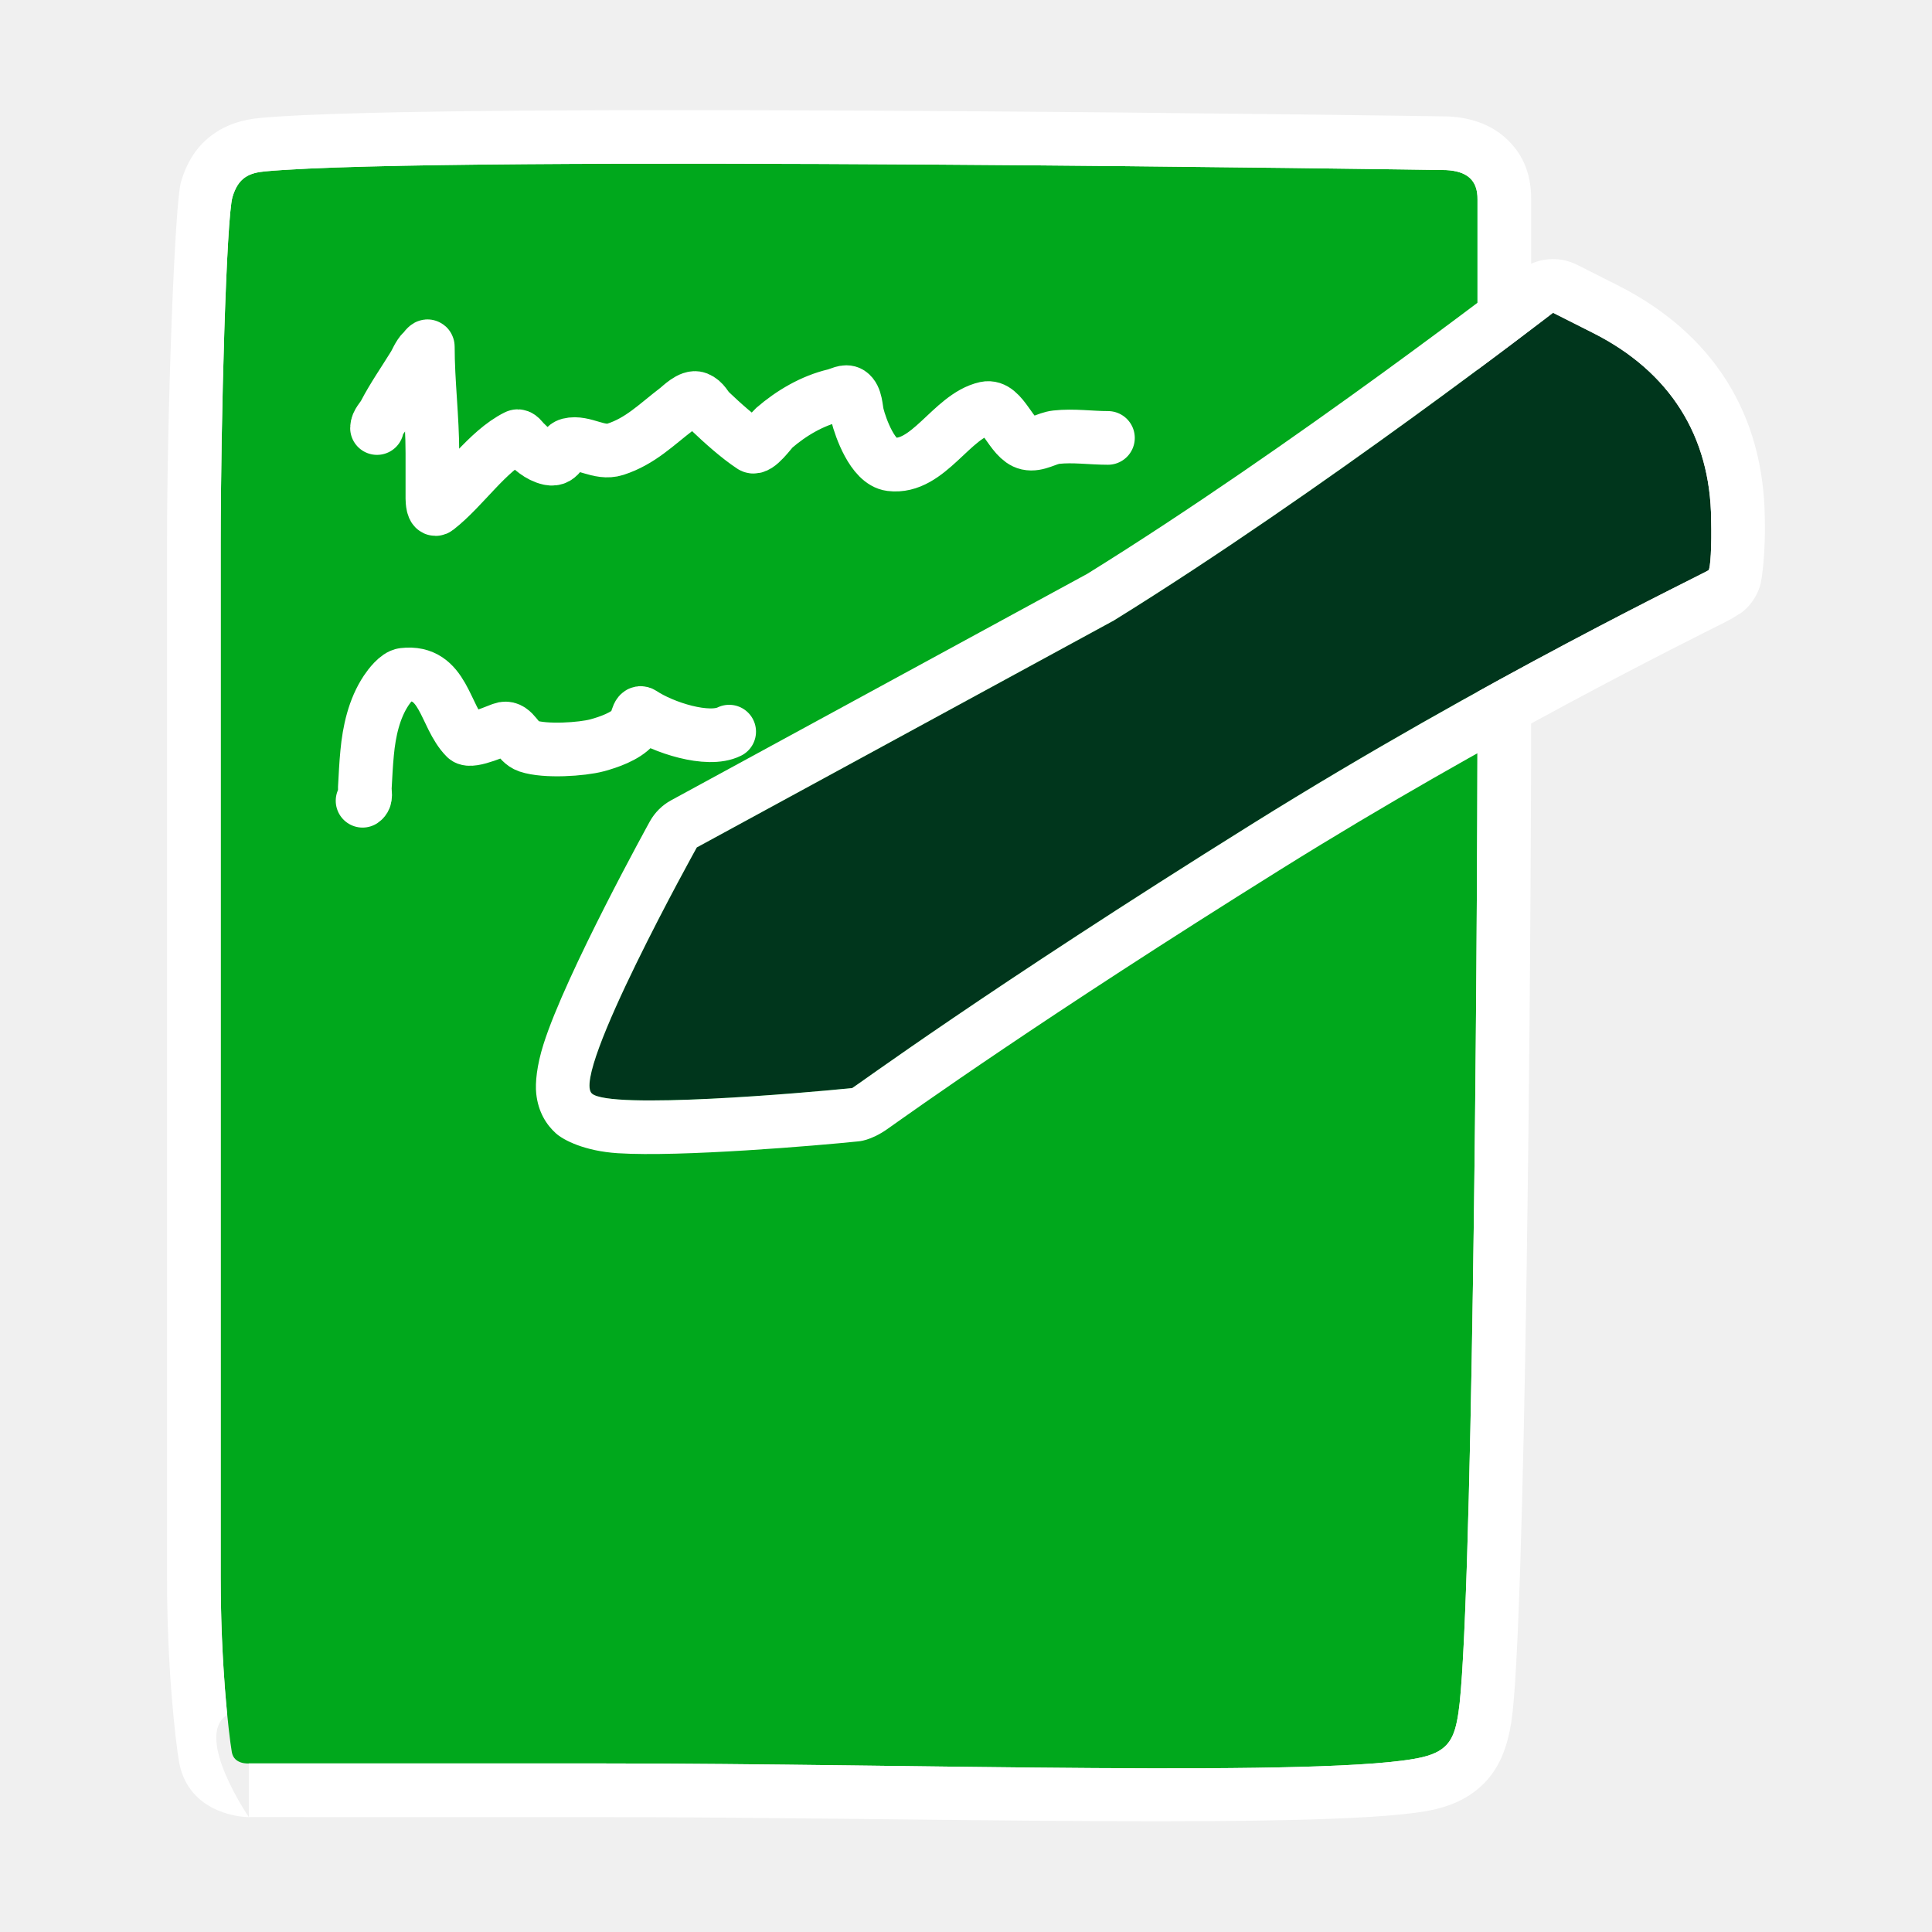
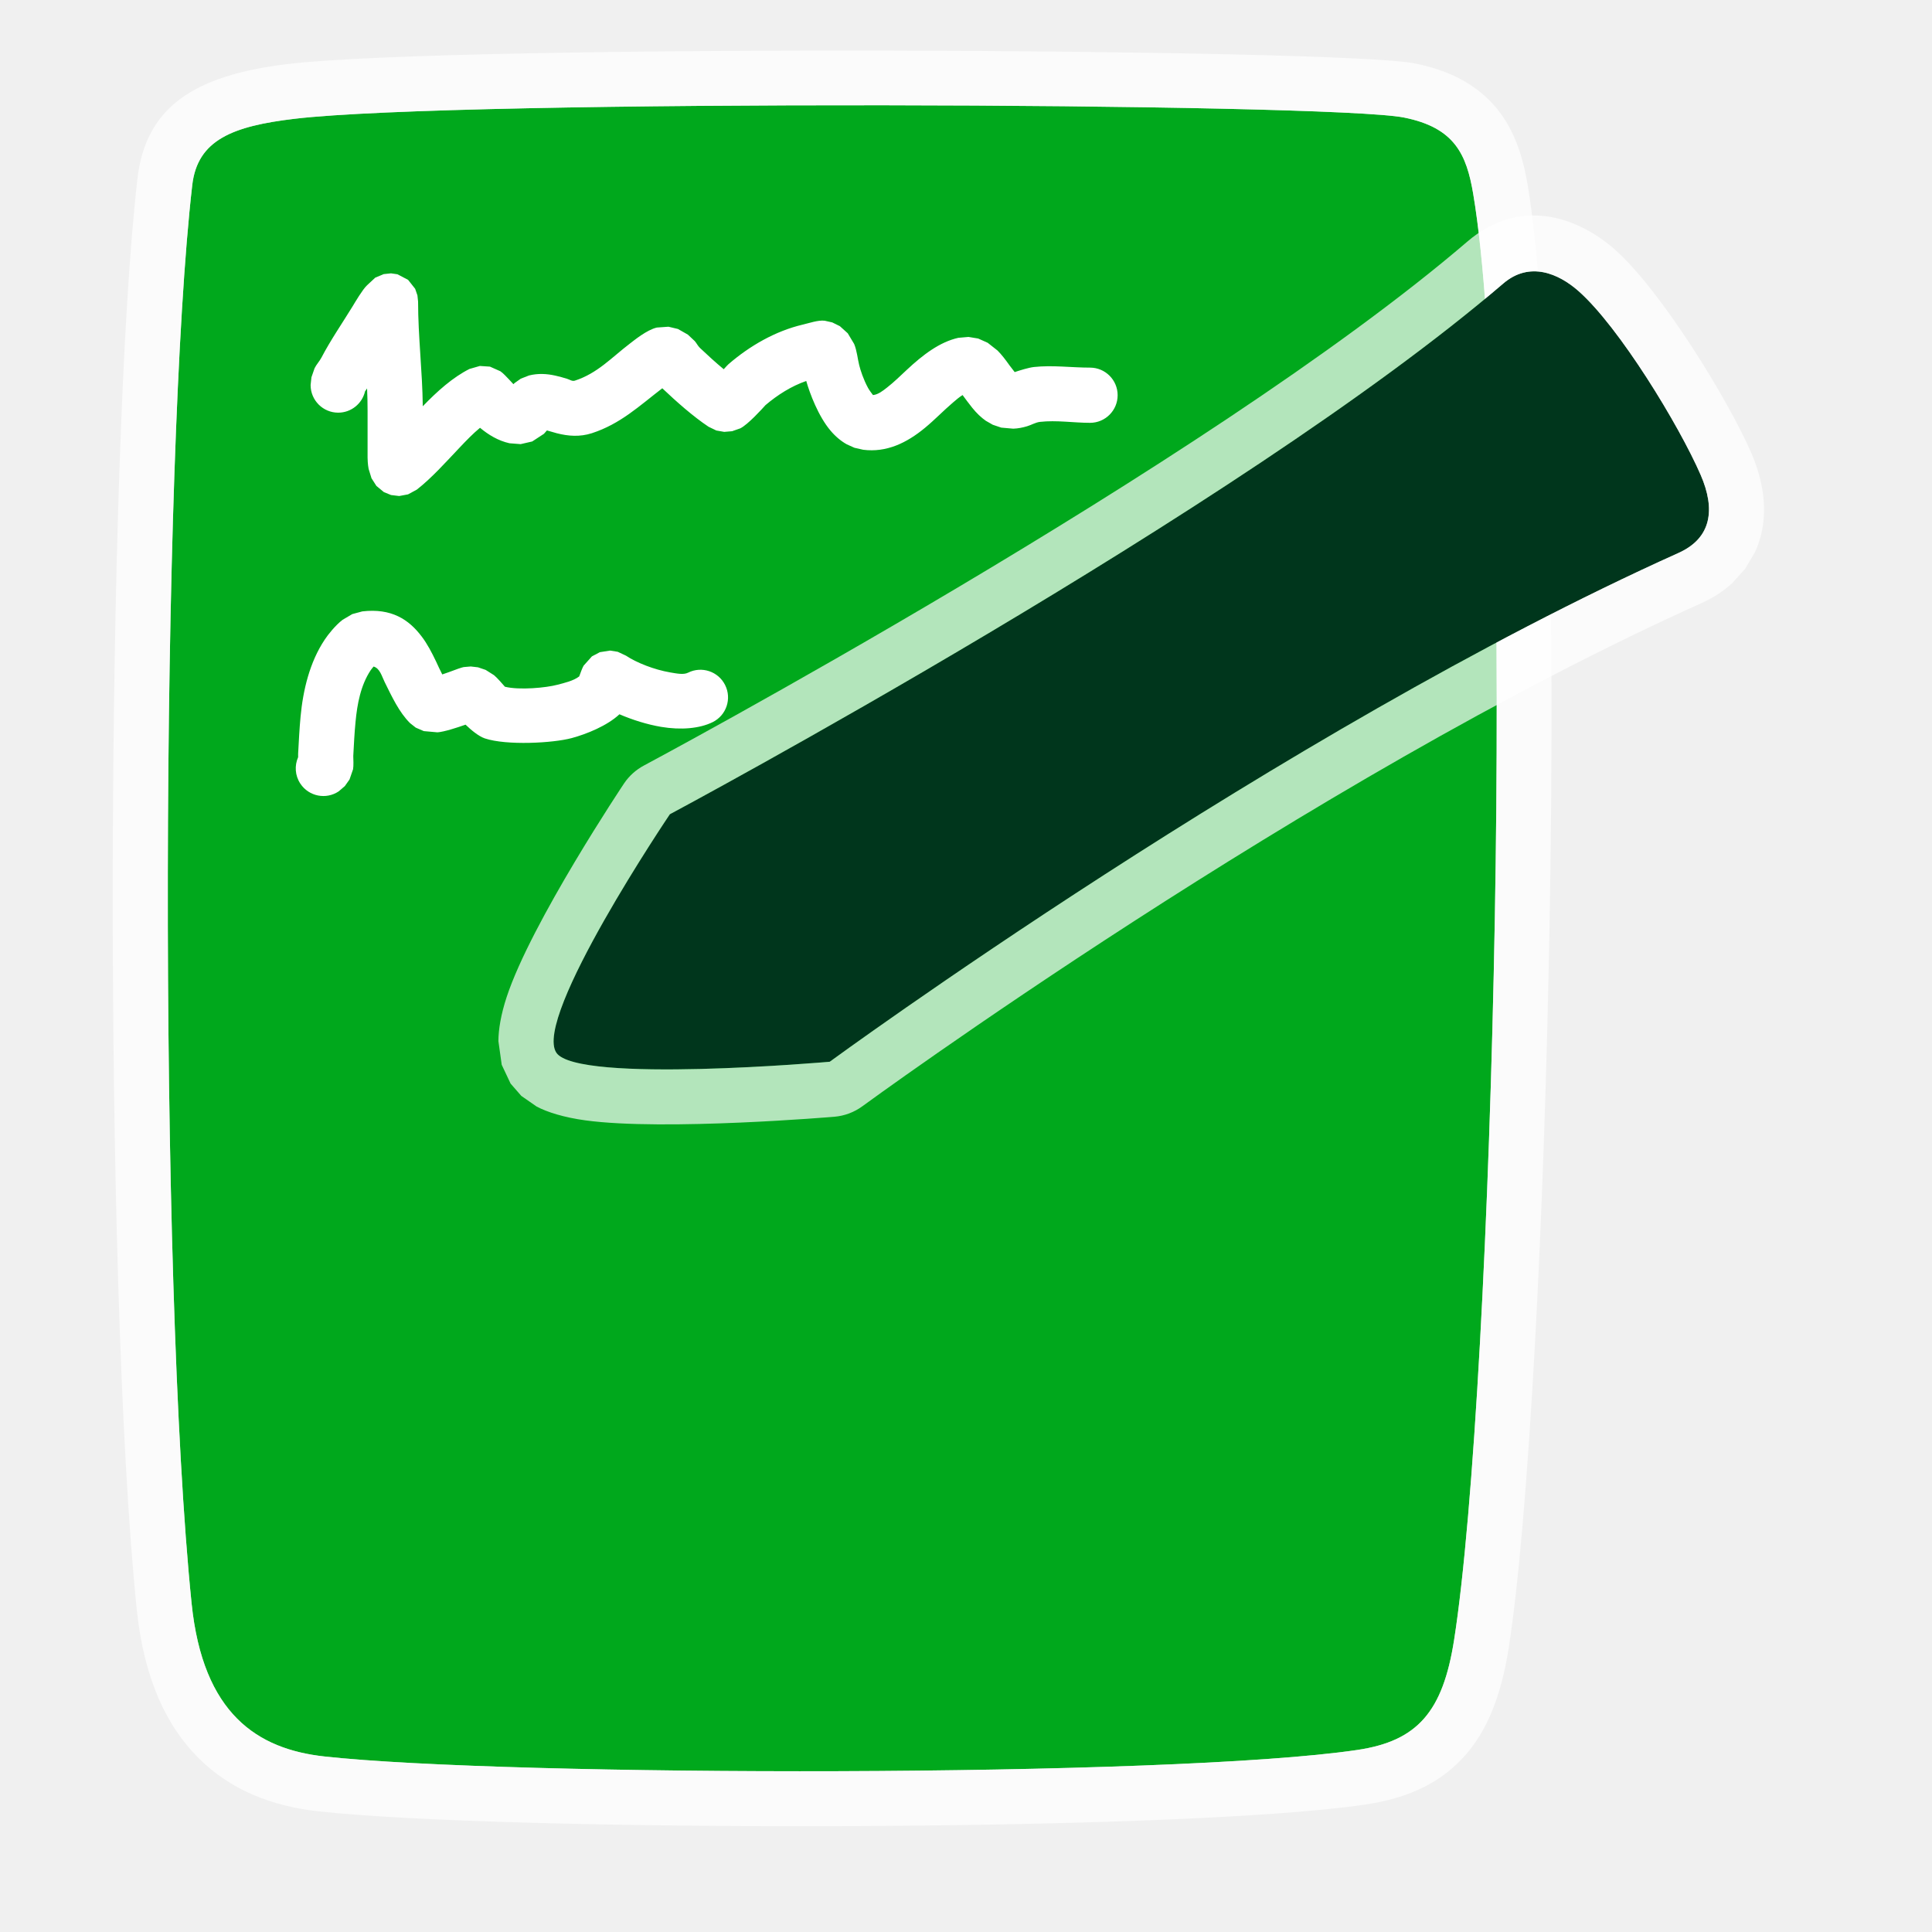
- <svg xmlns="http://www.w3.org/2000/svg" width="100%" height="100%" viewBox="0 0 36 36" version="1.1" style="fill-rule:evenodd;clip-rule:evenodd;stroke-linecap:round;stroke-linejoin:round;stroke-miterlimit:1.5;">
-   <g transform="matrix(0.833333,0,0,0.833333,-0.155476,3.47124)">
-     <g transform="matrix(0.00367347,-9.96139e-35,9.96139e-35,-0.00367347,-0.43707,7.79545)">
-       <g transform="matrix(1,1.09476e-47,-1.09476e-47,1,-736.712,51.3984)">
-         <path d="M9707.7,2169.4C9707.7,2169.4 3617.54,2262.14 2522.17,2161.68C2423.83,2152.66 2356.55,2124.83 2321.45,2004.41C2284.75,1878.48 2249.8,659.559 2249.8,-117.4C2249.8,-1760.3 2249.9,-5589.6 2249.9,-6400.7C2249.9,-6922.52 2297.45,-7339.61 2317.54,-7459.99C2330.44,-7537.32 2421.3,-7529.4 2421.3,-7529.4L4586.8,-7529.4C6430.4,-7529.4 9035.57,-7617.26 9565.31,-7490.99C9727.52,-7452.32 9760.92,-7371.07 9783.87,-7221.07C9865.28,-6688.92 9900,-2838.8 9900,-1007.8L9900,1989.6C9901.78,2109.98 9834.17,2163.21 9707.7,2169.4Z" fill="rgb(0,168,28)" style="fill-rule:nonzero;" />
-         <path d="M2421.3,-7856.08C2337.04,-7855.32 2045.43,-7814.06 1995.33,-7513.75C1974.22,-7387.24 1923.23,-6949.02 1923.23,-6400.7C1923.23,-5589.6 1923.13,-1760.3 1923.13,-117.4C1923.13,693.158 1969.55,1964.44 2007.83,2095.82C2052.26,2248.23 2127.65,2335.04 2212.45,2393.61C2288.81,2446.35 2380.25,2476.7 2492.33,2486.98C3593.01,2587.93 9712.67,2496.03 9712.67,2496.03C9716.34,2495.97 9720.01,2495.86 9723.67,2495.68C9877.86,2488.13 9990.79,2436.57 10070,2365.54C10164.1,2281.23 10228.2,2162.17 10226.7,1988.8L10226.7,-1007.8C10226.7,-2853.37 10188.8,-6734.09 10106.8,-7270.47C10079.9,-7446.01 10026.3,-7565.19 9934.93,-7655.21C9868.63,-7720.51 9778.76,-7775.93 9641.06,-7808.75C9103.25,-7936.95 6458.48,-7856.07 4586.8,-7856.07L2431.65,-7855.85C2428.28,-7855.95 2424.83,-7856.02 2421.3,-7856.08L2421.3,-7529.4L4586.8,-7529.4C6430.4,-7529.4 9035.57,-7617.26 9565.31,-7490.99C9727.52,-7452.32 9760.92,-7371.07 9783.87,-7221.07C9865.28,-6688.92 9900,-2838.8 9900,-1007.8L9900,1989.6C9901.78,2109.98 9834.17,2163.21 9707.7,2169.4C9707.7,2169.4 3617.54,2262.14 2522.17,2161.68C2423.83,2152.66 2356.55,2124.83 2321.45,2004.41C2284.75,1878.48 2249.8,659.559 2249.8,-117.4C2249.8,-1760.3 2249.9,-5589.6 2249.9,-6400.7C2249.9,-6740.28 2270.04,-7035.51 2289.64,-7233.48C2083.36,-7362.7 2421.3,-7856.08 2421.3,-7856.08Z" fill="#fff" />
+ <svg xmlns="http://www.w3.org/2000/svg" width="100%" height="100%" viewBox="0 0 35 35" version="1.1" xml:space="preserve" style="fill-rule:evenodd;clip-rule:evenodd;stroke-linejoin:round;stroke-miterlimit:2;">
+   <g id="Notefox-5.0---icon---enabled" transform="matrix(0.938173,0,0,1.01558,2.22765,-41.8549)">
+     <rect x="-2.374" y="41.213" width="36.774" height="33.971" style="fill:none;" />
+     <g transform="matrix(0.888251,0,0,0.820548,-3.49735,43.646)">
+       <g transform="matrix(0.00367347,-9.96139e-35,9.96139e-35,-0.00367347,-0.377797,7.74807)">
+         <g>
+           <g transform="matrix(1,1.09476e-47,-1.09476e-47,1,-736.712,51.3984)">
+             <path d="M9902,1717.33C9862.5,1951.56 9792.24,2109.66 9492.23,2169.47C9050.83,2257.48 3901.8,2277.56 2927.36,2162.12C2561.16,2118.74 2352.33,2037.45 2321.45,1769.86C2137.7,177.424 2120.97,-4700.85 2317.54,-6623.36C2384.5,-7278.28 2707.79,-7485.84 3102.39,-7529.4C4186.31,-7649.05 8108.14,-7655.12 9215.9,-7490.99C9572.98,-7438.08 9722.26,-7264.1 9788.66,-6841.08C10023.4,-5345.51 10159.3,191.648 9902,1717.33Z" style="fill:rgb(0,168,28);fill-rule:nonzero;" />
+           </g>
+           <g transform="matrix(1,5.47382e-48,-1.64215e-47,1,-736.712,51.3984)">
+             <path d="M10224.1,1771.65C10484.6,227.261 10349,-5377.82 10111.4,-6891.73C10066,-7180.53 9980.19,-7379.51 9856.96,-7520.13C9720.23,-7676.14 9534.25,-7774.05 9263.78,-7814.12C8140.84,-7980.51 4165.31,-7975.38 3066.55,-7854.09C2792.99,-7823.9 2547.6,-7729.06 2355.54,-7536.06C2175.9,-7355.53 2035.99,-7081.29 1992.57,-6656.59C1794.34,-4717.89 1811.64,201.462 1996.94,1807.3C2044.9,2222.95 2320.12,2419.14 2888.93,2486.52C3878.56,2603.75 9107.83,2579.21 9556.1,2489.83C9749.06,2451.36 9879.49,2380.16 9974.71,2293.4C10115.2,2165.37 10186.6,1993.95 10224.1,1771.65ZM9902,1717.33C9862.5,1951.56 9792.24,2109.66 9492.23,2169.47C9050.83,2257.48 3901.8,2277.56 2927.36,2162.12C2561.16,2118.74 2352.33,2037.45 2321.45,1769.86C2137.7,177.424 2120.97,-4700.85 2317.54,-6623.36C2384.5,-7278.28 2707.79,-7485.84 3102.39,-7529.4C4186.31,-7649.05 8108.14,-7655.12 9215.9,-7490.99C9572.98,-7438.08 9722.26,-7264.1 9788.66,-6841.08C10023.4,-5345.51 10159.3,191.648 9902,1717.33Z" style="fill:white;fill-opacity:0.7;" />
+           </g>
+         </g>
+         <g>
+           <g transform="matrix(-0.975524,-2.34562e-34,2.34562e-34,-0.984174,10684,-4202.33)">
+             <path d="M5460.4,-848.9C5460.4,-848.9 2731.14,-2829.86 311.464,-3908.33C110.077,-3998.09 86.573,-4171.24 176.962,-4377.36C307.743,-4675.6 670.875,-5266.86 918.113,-5483.08C1037.62,-5587.59 1214.17,-5664.81 1374.57,-5528.48C2978.61,-4165.18 6430.3,-2337.1 6430.3,-2337.1C6430.3,-2337.1 7262.79,-1115.02 7118.75,-903.027C6991.2,-715.281 5460.4,-848.9 5460.4,-848.9Z" style="fill:rgb(0,54,28);fill-rule:nonzero;" />
+           </g>
+           <g transform="matrix(-0.975524,-2.34562e-34,2.34562e-34,-0.984174,10684,-4202.33)">
+             <path d="M5431.03,-518.26C5431.03,-518.26 6461.69,-431.303 6942.64,-496.44C7072.24,-513.993 7174.1,-545.512 7238.82,-579.715L7331.35,-643.479L7396.5,-717.621L7450.27,-830.662L7470.36,-972.736C7470.24,-1043.1 7454.78,-1133.82 7420.66,-1236.98C7272.01,-1686.42 6707.82,-2522.84 6707.82,-2522.84C6677.3,-2567.64 6636.21,-2604.38 6588.11,-2629.85C6588.11,-2629.85 3177.08,-4433.72 1592.54,-5780.45C1278.81,-6047.1 930.324,-5936.4 696.571,-5731.98C422.504,-5492.3 14.828,-4840.27 -130.143,-4509.68C-229.555,-4282.98 -229.024,-4076.61 -152.786,-3913.39L-93.19,-3813.54L-15.259,-3727.52C35.253,-3681.46 97.53,-3639.75 174.133,-3605.61C2565.59,-2539.71 5262.56,-581.101 5262.56,-581.101C5311.88,-545.307 5370.14,-523.575 5431.03,-518.26ZM5460.4,-848.9C5460.4,-848.9 2731.14,-2829.86 311.464,-3908.33C110.077,-3998.09 86.573,-4171.24 176.962,-4377.36C307.743,-4675.6 670.875,-5266.86 918.113,-5483.08C1037.62,-5587.59 1214.17,-5664.81 1374.57,-5528.48C2978.61,-4165.18 6430.3,-2337.1 6430.3,-2337.1C6430.3,-2337.1 7262.79,-1115.02 7118.75,-903.027C6991.2,-715.281 5460.4,-848.9 5460.4,-848.9Z" style="fill:white;fill-opacity:0.7;" />
+           </g>
+         </g>
      </g>
-       <g transform="matrix(-0.975524,-2.34562e-34,2.34562e-34,-0.984174,10684,-4202.33)">
-         <path d="M2963.46,-2483.19C1504.46,-3386.19 130.4,-4038.7 117.8,-4051.2C105.3,-4059.6 96.9,-4201.7 101.1,-4364.7C105.3,-4883.1 360.3,-5280.2 836.9,-5518.5L1087.7,-5643.9C1087.7,-5643.9 2529.42,-4538.25 3827.77,-3740.84L6430.3,-2337.1C6430.3,-2337.1 7217.28,-934.507 7084.9,-815.068C6973.6,-714.648 5761.36,-818.125 5460.4,-848.9C5453,-849.656 4629.81,-1451.86 2963.46,-2483.19Z" fill="rgb(0,54,28)" style="fill-rule:nonzero;" />
-         <path d="M-88.819,-3791.8C-67.834,-3776.39 -35.504,-3755.3 9.853,-3732.53C252.482,-3610.73 1485.26,-3006.76 2786.11,-2201.65C4276.37,-1279.3 5088.01,-702.39 5240.79,-595.677C5346.81,-521.622 5421.45,-519.202 5426.04,-518.733C5676.1,-493.162 6532.01,-420.966 6923.52,-445.831C7128.6,-458.855 7261.87,-525.903 7310.31,-569.61C7368.15,-621.796 7419.85,-699.629 7432.17,-814.867C7439.22,-880.781 7428.78,-987.776 7387.02,-1119.05C7247.21,-1558.5 6722.95,-2498.43 6722.95,-2498.43C6692.1,-2553.41 6646.11,-2598.58 6590.36,-2628.65C6590.36,-2628.65 3996.26,-4027.84 3993.97,-4029.24C2711.75,-4817.89 1292.61,-5906.42 1292.61,-5906.42C1190.52,-5984.71 1052.13,-5997.87 936.885,-5940.25L686.085,-5814.85C89.646,-5516.63 -227.56,-5018.52 -233.728,-4370.21C-238.644,-4169.58 -217.347,-3993.27 -203.058,-3951.36C-168.524,-3850.06 -107.34,-3801.49 -70.109,-3776.47L-88.819,-3791.8ZM2963.46,-2483.19C1504.46,-3386.19 130.4,-4038.7 117.8,-4051.2C105.3,-4059.6 96.9,-4201.7 101.1,-4364.7C105.3,-4883.1 360.3,-5280.2 836.9,-5518.5L1087.7,-5643.9C1087.7,-5643.9 2529.42,-4538.25 3827.77,-3740.84L6430.3,-2337.1C6430.3,-2337.1 7217.28,-934.507 7084.9,-815.068C6973.6,-714.648 5761.36,-818.125 5460.4,-848.9C5453,-849.656 4629.81,-1451.86 2963.46,-2483.19Z" fill="#fff" />
+       <g transform="matrix(1.2,0,0,1.2,0.186572,-4.16549)">
+         <path d="M7.283,6.554C7.286,6.551 7.288,6.546 7.291,6.541C7.327,6.481 7.467,6.244 7.543,6.173C7.545,6.171 7.547,6.168 7.55,6.166L7.696,6.03L7.849,5.966L7.982,5.952L8.098,5.969L8.291,6.07L8.419,6.232L8.46,6.351L8.472,6.463C8.472,7.098 8.55,7.725 8.557,8.36C8.822,8.085 9.101,7.836 9.403,7.684L9.591,7.63L9.774,7.642L9.963,7.726C10.018,7.763 10.077,7.832 10.122,7.877C10.148,7.903 10.172,7.932 10.199,7.96C10.207,7.951 10.214,7.944 10.222,7.938L10.333,7.86L10.482,7.802C10.641,7.762 10.801,7.769 10.963,7.806C11.033,7.821 11.103,7.842 11.173,7.863C11.219,7.877 11.263,7.912 11.312,7.896C11.722,7.763 11.974,7.48 12.308,7.225C12.386,7.166 12.614,6.977 12.797,6.934L13.008,6.919L13.18,6.96L13.359,7.062L13.483,7.178C13.517,7.216 13.538,7.264 13.578,7.303C13.711,7.429 13.859,7.565 14.009,7.689C14.049,7.645 14.083,7.608 14.095,7.598C14.479,7.266 14.944,6.998 15.439,6.881C15.564,6.852 15.716,6.797 15.837,6.81L15.975,6.841L16.113,6.909L16.256,7.038L16.372,7.232C16.422,7.351 16.436,7.509 16.463,7.614C16.485,7.704 16.54,7.875 16.623,8.027C16.645,8.067 16.688,8.126 16.713,8.157C16.806,8.148 16.885,8.085 16.966,8.022C17.09,7.926 17.209,7.809 17.329,7.697C17.618,7.427 17.923,7.195 18.259,7.12L18.443,7.104L18.619,7.133L18.791,7.21L18.969,7.35C19.043,7.424 19.115,7.518 19.184,7.616C19.21,7.652 19.249,7.702 19.28,7.741C19.372,7.71 19.531,7.66 19.628,7.649C19.963,7.612 20.308,7.66 20.645,7.66C20.921,7.66 21.145,7.884 21.145,8.16C21.145,8.436 20.921,8.66 20.645,8.66C20.345,8.66 20.037,8.609 19.738,8.643C19.658,8.652 19.583,8.699 19.505,8.722C19.423,8.747 19.339,8.763 19.254,8.766L19.037,8.747L18.883,8.695L18.757,8.623C18.672,8.564 18.589,8.484 18.513,8.39C18.464,8.329 18.39,8.231 18.336,8.157C18.276,8.194 18.219,8.243 18.161,8.293C17.992,8.437 17.829,8.607 17.658,8.748C17.322,9.027 16.955,9.201 16.536,9.148L16.377,9.112L16.239,9.05C16.135,8.992 16.035,8.909 15.946,8.804C15.724,8.544 15.567,8.125 15.504,7.902C15.234,7.995 14.983,8.155 14.766,8.339C14.711,8.401 14.446,8.693 14.309,8.76L14.161,8.812L14.018,8.824L13.875,8.799L13.734,8.731C13.457,8.547 13.151,8.276 12.896,8.034C12.477,8.356 12.137,8.68 11.62,8.848C11.403,8.918 11.192,8.902 10.986,8.849C10.929,8.834 10.873,8.817 10.817,8.801C10.814,8.8 10.81,8.799 10.806,8.798C10.787,8.821 10.768,8.843 10.752,8.859L10.539,8.998L10.33,9.046L10.127,9.03C9.921,8.984 9.747,8.877 9.594,8.75C9.468,8.854 9.347,8.979 9.227,9.106C8.969,9.378 8.716,9.662 8.449,9.87L8.29,9.956L8.13,9.986L7.982,9.968L7.852,9.915L7.717,9.803L7.628,9.664L7.576,9.495C7.56,9.412 7.557,9.319 7.557,9.291L7.557,8.443C7.557,8.307 7.554,8.172 7.548,8.037C7.535,8.057 7.522,8.076 7.511,8.09C7.46,8.311 7.261,8.476 7.025,8.476C6.749,8.476 6.525,8.252 6.525,7.976L6.54,7.835L6.597,7.671C6.629,7.604 6.688,7.543 6.722,7.477C6.887,7.161 7.098,6.856 7.283,6.554Z" style="fill:white;" />
      </g>
-     </g>
-     <g transform="matrix(1.2,0,0,1.2,0.186572,-4.16549)">
-       <path d="M7.025,7.976C7.025,7.875 7.119,7.797 7.166,7.707C7.327,7.397 7.536,7.098 7.718,6.802C7.736,6.772 7.817,6.595 7.873,6.548C7.906,6.519 7.972,6.419 7.972,6.463C7.972,7.126 8.057,7.779 8.057,8.443L8.057,9.291C8.057,9.325 8.065,9.535 8.142,9.475C8.639,9.088 9.076,8.407 9.627,8.132C9.678,8.106 9.728,8.19 9.768,8.231C9.899,8.361 10.041,8.499 10.235,8.542C10.457,8.591 10.462,8.322 10.603,8.287C10.879,8.218 11.163,8.47 11.466,8.372C11.933,8.221 12.23,7.913 12.611,7.622C12.673,7.575 12.868,7.374 12.993,7.424C13.119,7.475 13.147,7.582 13.234,7.665C13.469,7.889 13.754,8.144 14.012,8.315C14.116,8.385 14.368,8.023 14.422,7.976C14.746,7.696 15.136,7.466 15.553,7.368C15.646,7.346 15.757,7.273 15.836,7.325C15.95,7.401 15.947,7.614 15.977,7.736C16.035,7.967 16.261,8.61 16.598,8.652C17.297,8.74 17.729,7.75 18.368,7.608C18.684,7.538 18.838,8.191 19.146,8.259C19.332,8.3 19.5,8.166 19.683,8.146C20,8.111 20.327,8.16 20.645,8.16" stroke="#fff" style="fill:none;stroke-width:1px;" />
-     </g>
-     <g transform="matrix(1.2,0,0,1.2,0.186572,-4.16549)">
-       <path d="M6.756,14.921C6.833,14.869 6.794,14.768 6.798,14.68C6.81,14.463 6.82,14.246 6.841,14.029C6.878,13.629 6.97,13.205 7.197,12.865C7.254,12.779 7.401,12.586 7.52,12.573C8.276,12.485 8.278,13.345 8.679,13.747C8.779,13.846 9.32,13.589 9.387,13.577C9.58,13.542 9.638,13.835 9.839,13.902C10.161,14.01 10.846,13.963 11.126,13.888C11.341,13.83 11.652,13.722 11.805,13.549C11.871,13.474 11.878,13.239 11.961,13.294C12.355,13.557 13.193,13.83 13.587,13.633" stroke="#fff" style="fill:none;stroke-width:1px;" />
+       <g transform="matrix(1.2,0,0,1.2,0.186572,-4.16549)">
+         <path d="M6.299,14.717C6.298,14.694 6.298,14.671 6.299,14.653C6.311,14.43 6.322,14.206 6.343,13.983C6.388,13.502 6.508,12.996 6.781,12.587C6.841,12.496 6.973,12.329 7.105,12.228L7.28,12.125L7.462,12.076C7.988,12.015 8.303,12.221 8.537,12.531C8.638,12.663 8.72,12.821 8.798,12.984C8.835,13.062 8.87,13.143 8.91,13.218C8.953,13.204 8.995,13.19 9.026,13.178C9.158,13.127 9.265,13.091 9.297,13.085L9.426,13.074L9.557,13.089L9.696,13.136L9.848,13.232C9.904,13.278 10.004,13.393 10.045,13.441C10.309,13.506 10.792,13.46 10.996,13.405C11.114,13.374 11.286,13.336 11.391,13.254C11.412,13.195 11.448,13.097 11.471,13.059L11.621,12.891L11.765,12.815L11.95,12.786L12.089,12.808L12.238,12.878C12.428,13.005 12.748,13.132 13.041,13.182C13.165,13.203 13.283,13.227 13.364,13.186C13.61,13.063 13.911,13.163 14.034,13.41C14.158,13.657 14.058,13.957 13.811,14.081C13.576,14.198 13.237,14.229 12.875,14.168C12.621,14.125 12.355,14.041 12.12,13.94C11.897,14.148 11.526,14.298 11.256,14.371C10.914,14.463 10.075,14.508 9.681,14.377C9.567,14.338 9.429,14.222 9.332,14.128C9.17,14.185 8.948,14.257 8.824,14.267L8.576,14.245L8.43,14.182L8.326,14.1C8.128,13.903 7.998,13.622 7.866,13.355C7.812,13.244 7.78,13.109 7.666,13.075C7.645,13.101 7.622,13.128 7.613,13.142C7.432,13.414 7.369,13.756 7.339,14.076C7.319,14.281 7.309,14.487 7.298,14.692C7.298,14.696 7.298,14.701 7.298,14.707C7.3,14.75 7.305,14.876 7.294,14.936L7.23,15.121L7.145,15.241L7.033,15.337C6.804,15.49 6.493,15.428 6.34,15.198C6.241,15.05 6.232,14.869 6.299,14.717Z" style="fill:white;" />
+       </g>
    </g>
  </g>
</svg>
